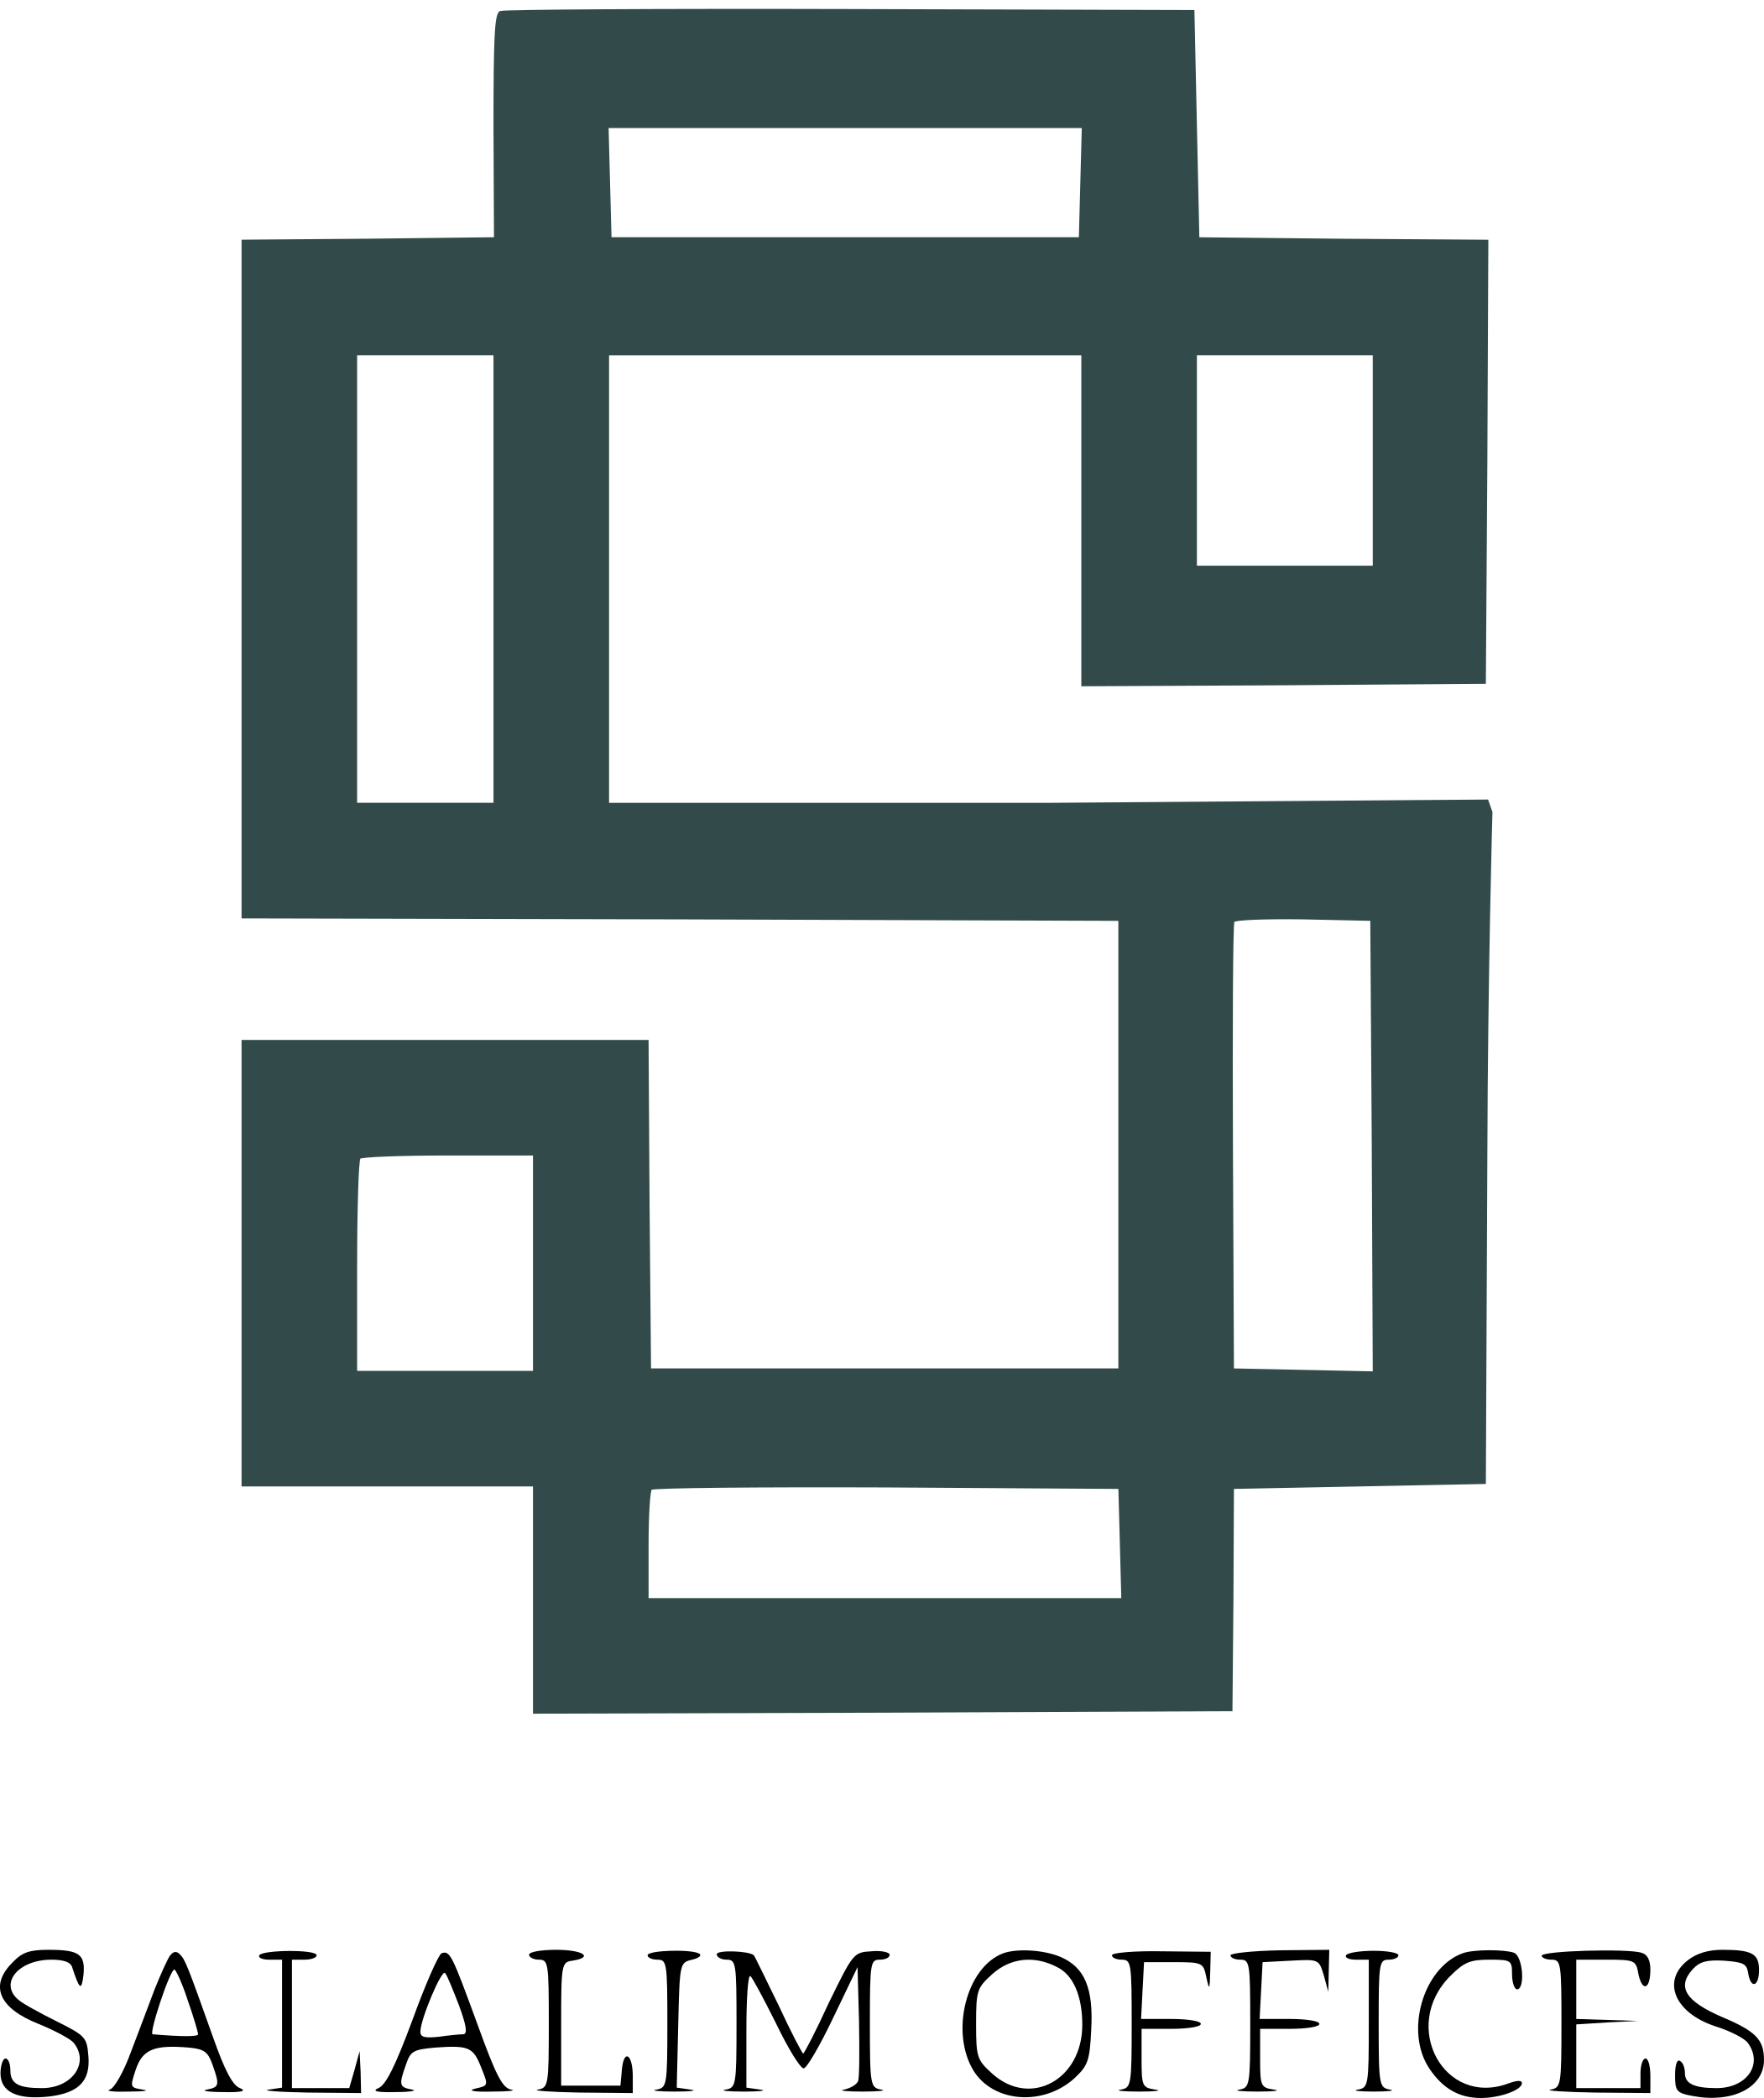
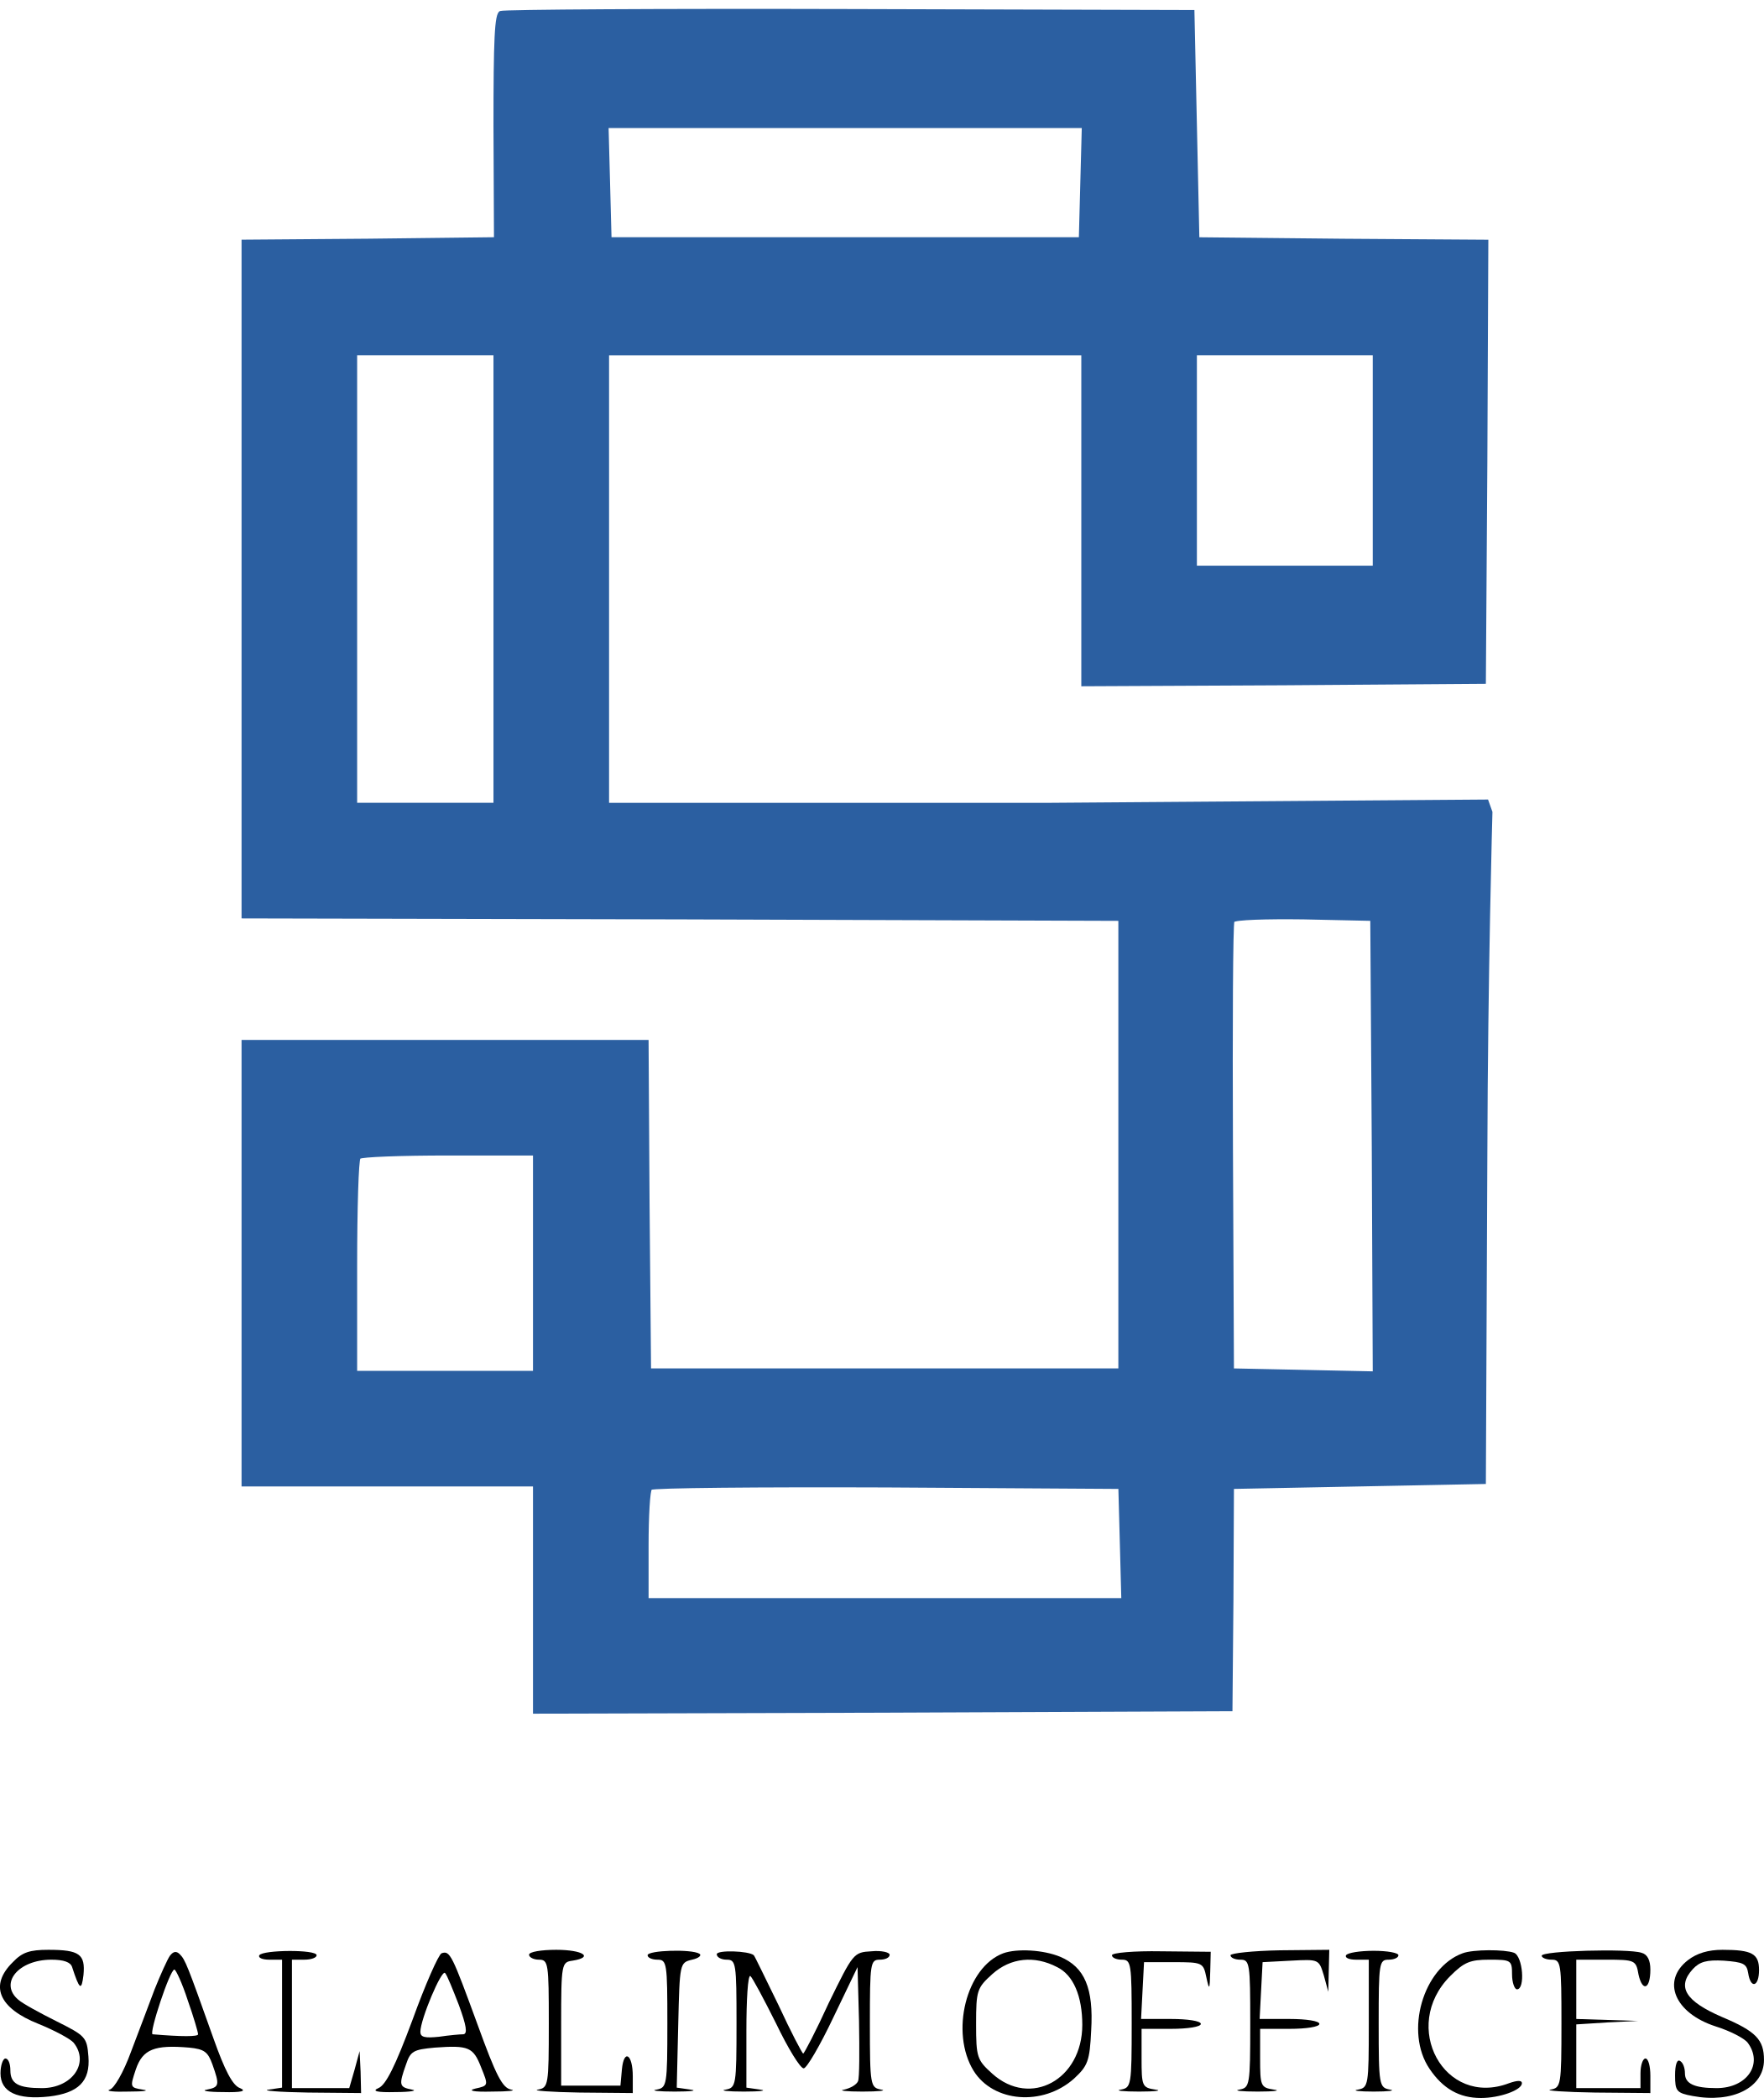
<svg xmlns="http://www.w3.org/2000/svg" version="1.1" id="Layer_1" x="0px" y="0px" style="enable-background:new 0 0 1024 1003;" xml:space="preserve" viewBox="353.9 185.28 357.1 424.72">
  <style type="text/css">
- 	.st0{fill:#324B4A;stroke:#324B4A;stroke-width:4;stroke-miterlimit:10;}
+ 	.st0{fill:rgb(43, 95, 161);stroke:rgb(43, 95, 161);stroke-width:4;stroke-miterlimit:10;}
</style>
  <g transform="translate(0,1003) scale(0.1,-0.1)">
    <path class="st0" d="M4552,8153c-10-4-12-56-12-231l1-227l-255-3l-256-2v-685v-685l888-2l887-3v-455v-455h-475h-475l-3,333l-2,332   h-410h-410v-450v-450h295h295v-230v-230l706,2l706,3l2,225l1,225l255,5l255,5l3,665c1,366,10.3,693.3,10.3,693.3l-8.3,23.3   l-895-6.7h-885v455v455h480h480v-335v-335l408,2l407,3l3,447l2,448l-292,2l-293,3l-5,230l-5,230l-695,2   C4878,8158,4559,8156,4552,8153z M5728,7808l-3-113h-475h-475l-3,113l-3,112h481h481L5728,7808z M4540,7005v-455h-140h-140v455v455   h140h140V7005z M6320,7245v-215h-180h-180v215v215h180h180V7245z M6318,5857l2-458l-142,3l-143,3l-2,449c-1,247,0,453,3,458   s67,7,142,6l137-3L6318,5857z M4620,5620v-220h-180h-180v213c0,118,3,217,7,220c3,4,84,7,180,7h173V5620z M5808,5053l3-113h-481   h-480v108c0,60,3,112,7,115c3,4,218,6,477,5l471-3L5808,5053z" />
    <path d="M3565,4205c-48-47-29-93,52-125c32-13,64-30,71-38c33-41-3-92-64-92c-48,0-64,9-64,36c0,13-4,24-10,24c-5,0-10-14-10-30   c0-38,34-54,98-47c60,7,84,31,80,81c-3,39-6,42-64,71c-34,17-69,36-78,44c-39,33,0,81,67,81c25,0,39-5,42-15c15-46,19-49,23-16   c4,42-8,51-71,51C3599,4230,3584,4225,3565,4205z" />
    <path d="M3883,4218c-5-7-19-38-31-68c-11-30-33-87-48-127c-15-41-34-74-43-76c-9-3,9-5,39-4c30,0,43,2,28,4c-26,4-26,5-14,41   c14,41,38,50,108,44c31-3,38-9,47-34c15-42,14-46-11-51c-13-2,2-5,32-5c38-1,49,2,35,8c-15,5-31,36-54,101c-53,149-57,159-68,170   C3896,4228,3890,4227,3883,4218z M3919,4128c12-34,21-65,21-69c0-5-33-5-92,0c-8,1,35,131,44,131C3895,4190,3908,4162,3919,4128z" />
    <path d="M4064,4219c-3-5,6-9,20-9h26v-129v-130l-27-4c-16-2,20-5,80-6l107-1l-1,43l-2,42l-10-37l-11-38h-58h-58v130v130h25   c14,0,25,4,25,9C4180,4231,4071,4230,4064,4219z" />
    <path d="M4433,4223c-6-2-33-63-59-135c-35-94-54-132-69-138c-14-6-3-9,35-8c30,0,45,3,33,5c-26,5-27,9-12,51c9,27,15,30,58,34   c69,5,78,1,94-40c15-37,15-37-12-43c-16-4-4-7,34-6c33,0,50,2,39,4c-18,3-31,29-68,131C4454,4220,4450,4229,4433,4223z M4468,4118   c15-41,18-58,9-59c-7,0-29-2-49-5c-29-3-38-1-38,10c0,25,43,127,50,119C4444,4179,4456,4149,4468,4118z" />
    <path d="M4610,4220c0-5,9-10,20-10c19,0,20-7,20-129c0-126-1-130-22-134c-13-2,25-5,85-6l107-1v34c0,45-18,56-22,14l-3-33h-60h-60   v125c0,122,1,125,23,128c44,7,21,22-33,22C4635,4230,4610,4226,4610,4220z" />
    <path d="M4850,4219c0-5,9-9,20-9c19,0,20-7,20-129c0-126-1-130-22-134c-13-2,4-4,37-4s47,2,32,4l-28,4l3,127c3,125,3,126,28,132   c14,3,20,9,15,12C4939,4232,4850,4229,4850,4219z" />
    <path d="M4990,4221c0-6,9-11,20-11c19,0,20-7,20-129c0-126-1-130-22-134c-13-2,4-4,37-4s48,2,33,4l-28,4v115c0,63,3,113,8,111   c4-3,27-46,52-96c24-50,49-91,56-91c6,0,33,46,60,103l49,102l3-109c1-61,1-115-2-122s-15-14-28-17c-13-2,4-4,37-4s50,2,38,4   c-22,4-23,8-23,134c0,122,1,129,20,129c11,0,20,4,20,10c0,5-17,9-37,7c-36-2-37-4-86-104c-26-57-50-103-52-103s-25,44-50,98   c-26,53-48,99-50,101C5055,4228,4990,4230,4990,4221z" />
    <path d="M5570,4223c-75-28-108-160-60-238c40-64,140-72,203-16c28,26,32,35,35,98c5,85-13,128-63,149   C5651,4230,5598,4233,5570,4223z M5679,4195c33-16,51-59,51-117c0-111-105-168-182-99c-31,28-33,33-33,101s2,73,33,101   C5585,4214,5633,4219,5679,4195z" />
    <path d="M5790,4219c0-5,9-9,20-9c19,0,20-7,20-129c0-126-1-130-22-134c-13-2,4-4,37-4s48,2,33,4c-27,4-28,7-28,64v59h60   c33,0,60,4,60,10s-27,10-60,10h-61l3,58l3,57h60c58,0,60-1,66-30c6-28,7-27,8,11l1,40l-100,1C5835,4228,5790,4224,5790,4219z" />
    <path d="M6030,4219c0-5,9-9,20-9c19,0,20-7,20-129c0-126-1-130-22-134c-13-2,4-4,37-4s48,2,33,4c-27,4-28,7-28,64v59h60   c33,0,60,4,60,10s-27,10-60,10h-61l3,58l3,57l57,3c57,3,57,3,67-30l9-33l1,43l1,42l-100-1C6075,4228,6030,4223,6030,4219z" />
    <path d="M6264,4219c-3-5,6-9,20-9h26v-129c0-126-1-130-22-134c-13-2,2-4,32-4s45,2,33,4c-22,4-23,8-23,134c0,122,1,129,20,129   c11,0,20,4,20,9s-23,9-50,9C6292,4228,6267,4224,6264,4219z" />
    <path d="M6500,4223c-80-29-118-159-67-234c27-40,60-59,104-59c38,0,83,16,83,30c0,6-9,6-26,0c-131-50-221,115-119,217   c28,28,40,33,79,33c44,0,46-1,46-30c0-16,5-30,10-30c17,0,12,67-6,74C6585,4231,6521,4231,6500,4223z" />
    <path d="M6660,4218c0-4,9-8,20-8c19,0,20-7,20-129c0-126-1-130-22-134c-13-2,28-5,90-6l112-1v35c0,19-4,35-10,35c-5,0-10-13-10-30   v-30h-65h-65v65v64l63,4l62,3l-62,2l-63,2v60v60h60c59,0,61-1,66-30c8-36,24-30,24,10c0,19-6,31-18,34   C6835,4233,6660,4228,6660,4218z" />
    <path d="M6956,4209c-54-42-27-107,56-134c29-9,58-24,65-33c32-43-1-92-63-92c-45,0-64,9-64,30c0,11-4,22-10,25c-6,4-10-8-10-29   c0-32,3-36,36-42c80-15,144,17,144,73c0,41-16,58-85,87c-74,32-92,61-59,97c14,15,28,19,63,17c39-3,46-6,49-25c5-33,22-28,22,6   c0,33-14,41-74,41C6997,4230,6974,4223,6956,4209z" />
  </g>
</svg>
